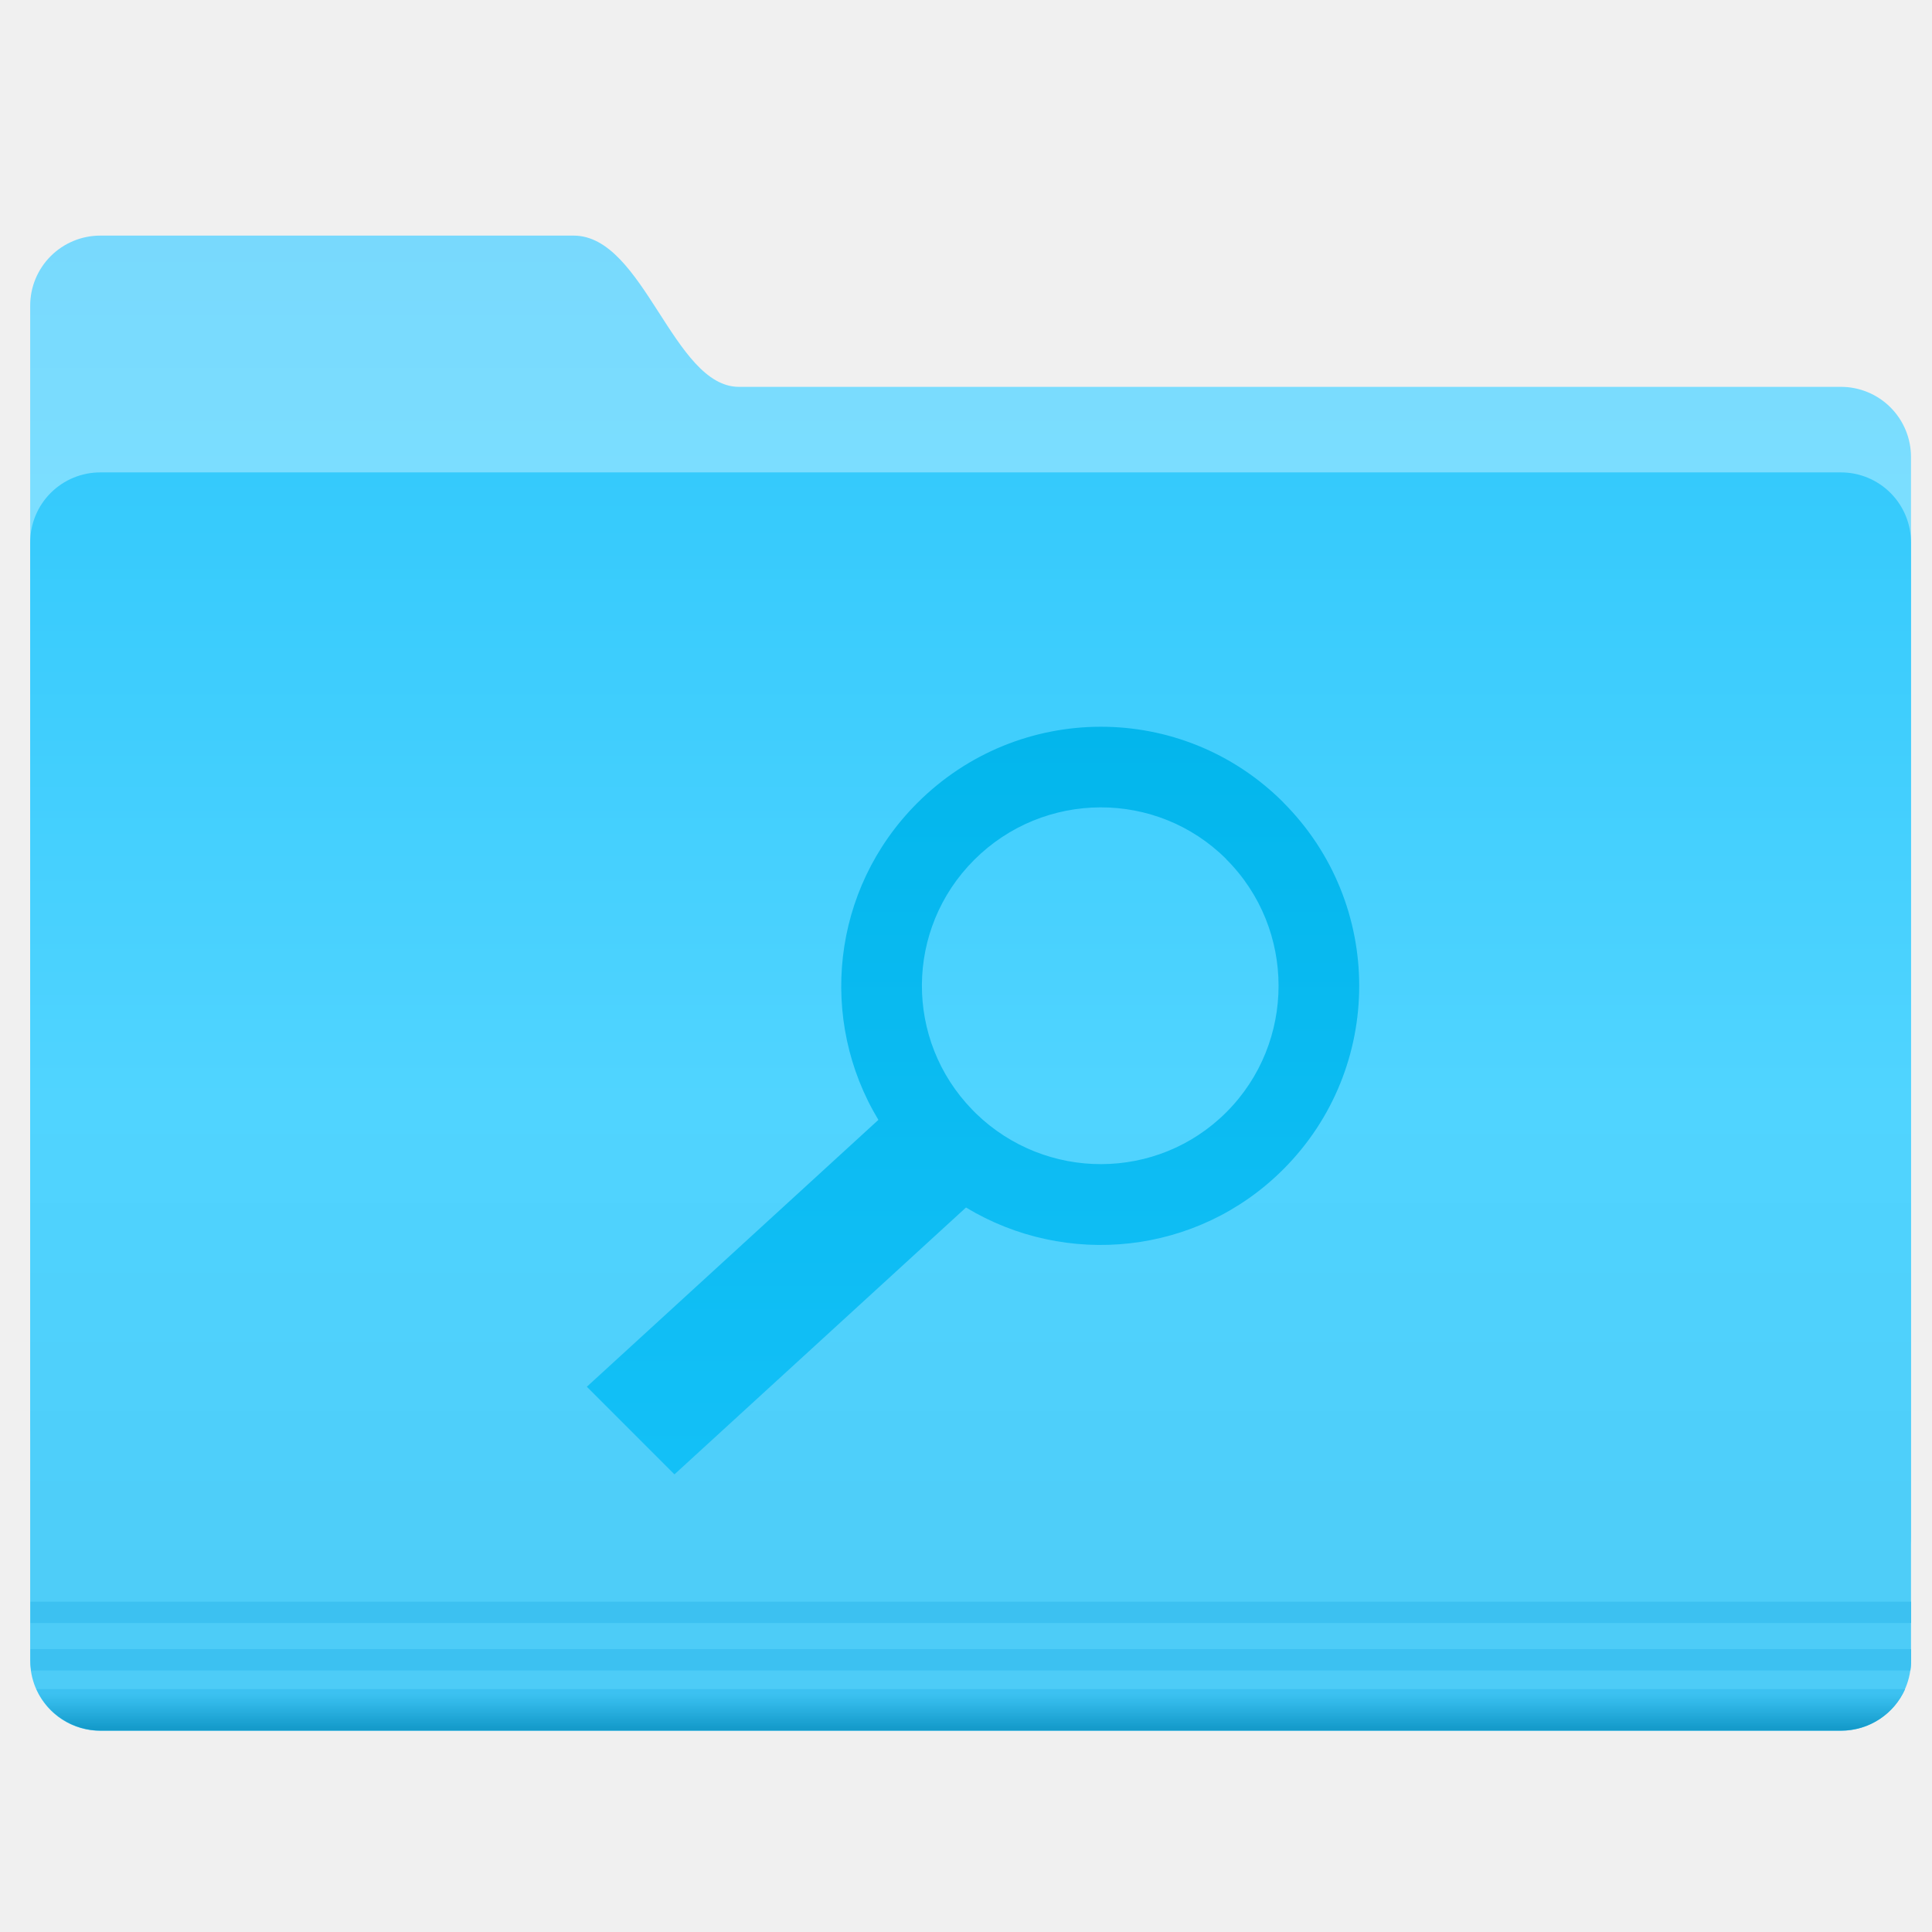
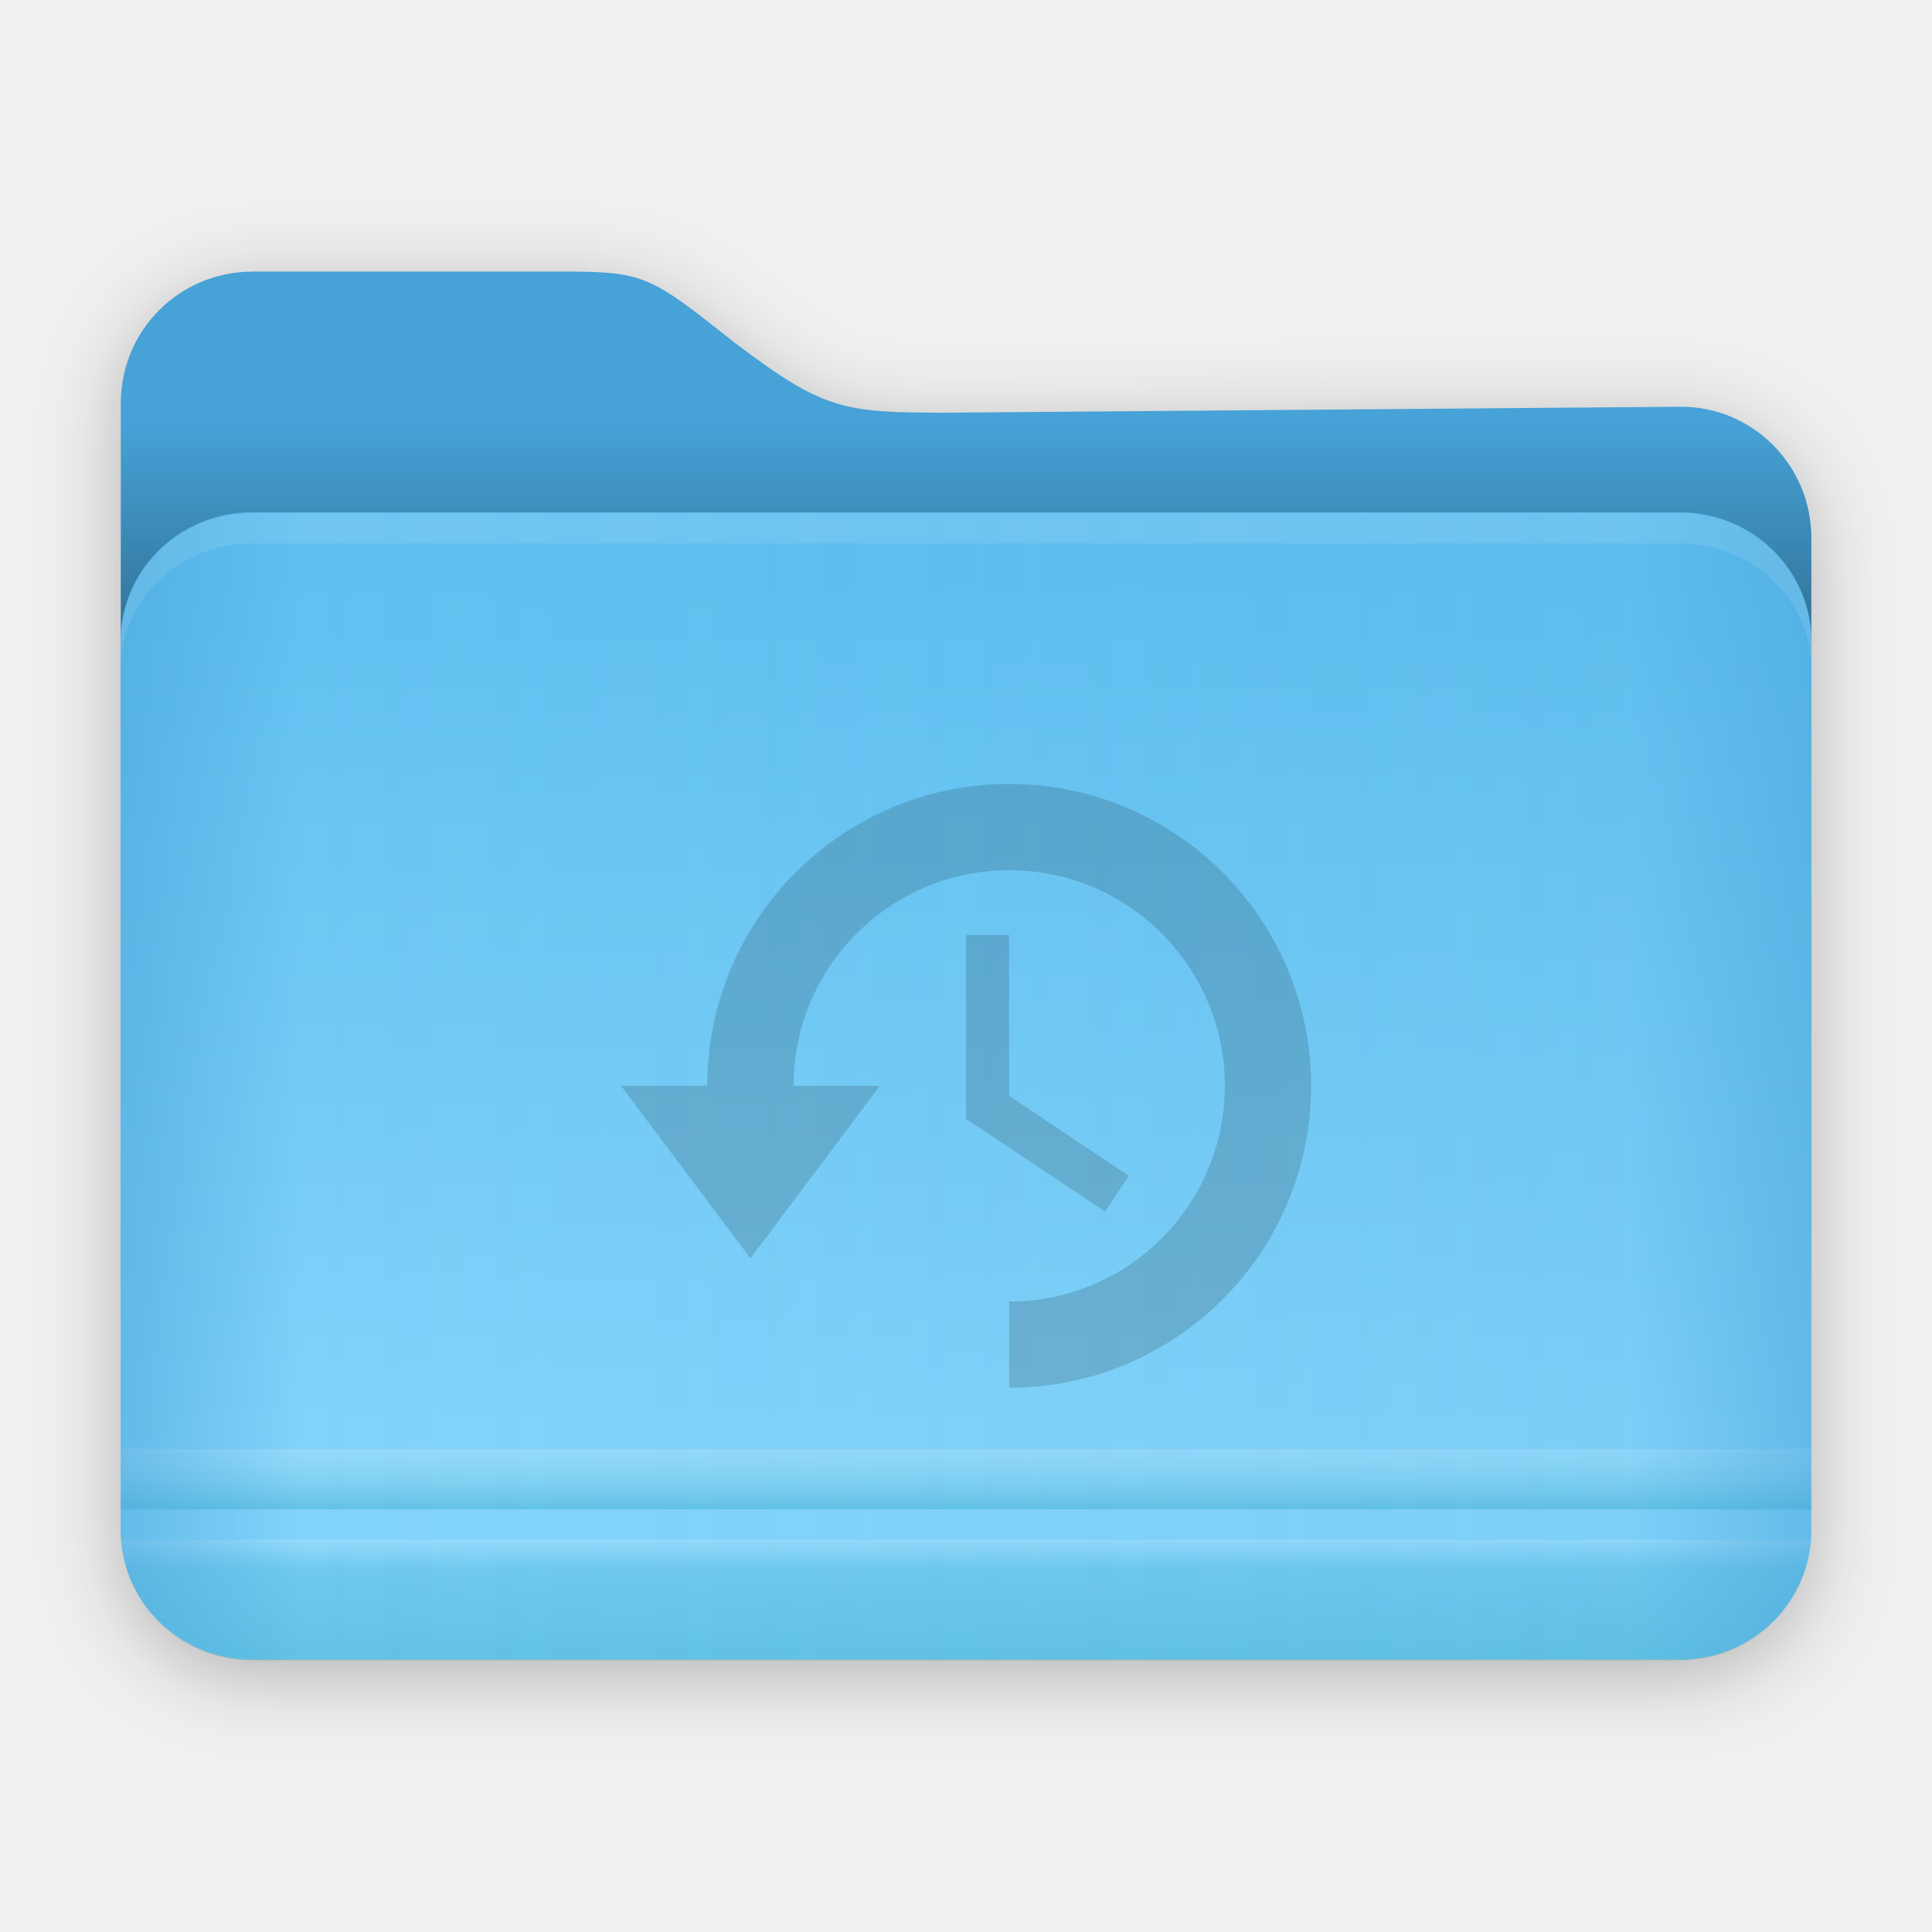
- <svg xmlns="http://www.w3.org/2000/svg" xmlns:xlink="http://www.w3.org/1999/xlink" width="200" height="200">
+ <svg xmlns="http://www.w3.org/2000/svg" width="64" height="64" version="1.1" viewBox="0 0 16.933 16.933">
  <defs>
-     <linearGradient id="e">
-       <stop offset="0" stop-color="#03b6ec" />
-       <stop offset="1" stop-color="#13c0f7" />
+     <linearGradient id="linearGradient1769" x1="445.28" x2="445.28" y1="179.28" y2="200.07" gradientTransform="matrix(.38956 0 0 .38184 -165.52 216.63)" gradientUnits="userSpaceOnUse">
+       <stop stop-color="#60c0f0" offset="0" />
+       <stop stop-color="#83d4fb" offset="1" />
    </linearGradient>
-     <linearGradient id="d">
-       <stop offset="0" stop-color="#3bc1f1" />
-       <stop offset="1" stop-color="#0e95c5" />
+     <linearGradient id="linearGradient860" x1="8.467" x2="8.467" y1="293.3" y2="292.77" gradientUnits="userSpaceOnUse">
+       <stop stop-color="#008ea2" stop-opacity=".25" offset="0" />
+       <stop stop-color="#fff" stop-opacity=".15" offset="1" />
    </linearGradient>
-     <linearGradient id="b">
-       <stop offset="0" stop-color="#78d9fd" />
-       <stop offset="1" stop-color="#7bdeff" />
+     <linearGradient id="linearGradient868" x1="8.467" x2="8.467" y1="294.62" y2="293.56" gradientTransform="matrix(3.7795 0 0 3.7795 0 -1058.5)" gradientUnits="userSpaceOnUse">
+       <stop stop-color="#008ea2" stop-opacity=".251" offset="0" />
+       <stop stop-color="#008ea2" stop-opacity=".15" offset=".757" />
+       <stop stop-color="#fff" stop-opacity=".15" offset="1" />
    </linearGradient>
-     <linearGradient id="a">
-       <stop offset="0" stop-color="#35cafc" />
-       <stop offset=".5" stop-color="#50d4ff" />
-       <stop offset="1" stop-color="#4dcbf6" />
+     <linearGradient id="linearGradient897" x1="6.879" x2="6.879" y1="285.36" y2="283.77" gradientTransform="matrix(3.7795 0 0 3.7795 0 -1058.5)" gradientUnits="userSpaceOnUse">
+       <stop offset="0" />
+       <stop stop-opacity="0" offset="1" />
    </linearGradient>
-     <linearGradient id="c">
-       <stop offset="0" stop-color="#35cafc" />
-       <stop offset=".5" stop-color="#50d4ff" />
-       <stop offset="1" stop-color="#4dcbf6" />
+     <linearGradient id="linearGradient907" x1="1.058" x2="15.875" y1="289.59" y2="289.59" gradientUnits="userSpaceOnUse">
+       <stop stop-color="#46a2d7" stop-opacity=".5" offset="0" />
+       <stop stop-color="#46a2d7" stop-opacity="0" offset=".108" />
+       <stop stop-color="#46a2d7" stop-opacity=".096" offset=".894" />
+       <stop stop-color="#46a2d7" stop-opacity=".5" offset="1" />
    </linearGradient>
-     <linearGradient xlink:href="#b" id="f" gradientUnits="userSpaceOnUse" x1="-26.201" y1="1070.198" x2="-26.201" y2="1082.581" />
-     <linearGradient xlink:href="#a" id="g" gradientUnits="userSpaceOnUse" x1="-9.912" y1="1081.404" x2="-9.912" y2="1139.778" />
-     <linearGradient xlink:href="#d" id="h" gradientUnits="userSpaceOnUse" x1="-9.617" y1="1138.386" x2="-9.617" y2="1140.19" />
-     <linearGradient xlink:href="#e" id="i" x1="102.357" y1="921.519" x2="102.357" y2="998.947" gradientUnits="userSpaceOnUse" gradientTransform="translate(-.195 5.902)" />
+     <filter id="filter903" x="-.055" y="-.067" width="1.109" height="1.133" color-interpolation-filters="sRGB">
+       <feGaussianBlur stdDeviation="0.337" />
+     </filter>
  </defs>
-   <g color="#000">
-     <path style="marker:none" d="M-44.762 1070.206h22.13c3.288 0 4.653 7.072 7.728 7.072h51.522a3.276 3.276 0 0 1 3.283 3.282v50.508c0 1.819-1.464-2.02-3.283-2.02h-81.38a3.276 3.276 0 0 1-3.283-3.283v-52.276a3.276 3.276 0 0 1 3.283-3.283z" fill="url(#f)" overflow="visible" transform="matrix(2.21386 0 0 2.21386 109.49 -2344.896)" />
-     <path d="M-44.762 1081.278h81.38a3.276 3.276 0 0 1 3.283 3.283v52.275a3.276 3.276 0 0 1-3.283 3.283h-81.38a3.276 3.276 0 0 1-3.283-3.283v-52.275a3.276 3.276 0 0 1 3.283-3.283z" style="marker:none" fill="url(#g)" overflow="visible" transform="matrix(2.21386 0 0 2.21386 109.49 -2344.896)" />
-     <path style="text-indent:0;text-align:start;line-height:normal;text-transform:none;block-progression:tb;marker:none;-inkscape-font-specification:Sans" d="M3.156 165.804v2.213h194.682v-2.213H3.156zM3.156 170.716v1.176c0 .358.02.693.07 1.038h194.542c.05-.345.07-.68.07-1.038v-1.176H3.156z" font-weight="400" opacity=".976" fill="#3bc1f1" overflow="visible" font-family="Sans" />
-     <path style="text-indent:0;text-align:start;line-height:normal;text-transform:none;block-progression:tb;marker:none;-inkscape-font-specification:Sans" d="M-47.75 1138.175a3.28 3.28 0 0 0 3 1.937h81.375c1.34 0 2.488-.792 3-1.937H-47.75z" font-weight="400" opacity=".976" fill="url(#h)" overflow="visible" font-family="Sans" transform="matrix(2.21386 0 0 2.21386 109.49 -2344.896)" />
+   <path d="m2.21 2.52c-0.638 0-1.151 0.513-1.151 1.151v2.082c-8e-6 2e-3 -5.17e-4 3e-3 -5.17e-4 5e-3v7.797c0 0.625 0.514 1.129 1.152 1.129h12.513c0.638 0 1.152-0.503 1.152-1.129v-8.7c0-0.638-0.514-1.157-1.152-1.152l-6.412 0.053c-0.916 0-1.082-0.017-1.864-0.607-0.759-0.601-0.791-0.629-1.542-0.629z" filter="url(#filter903)" opacity=".25" />
+   <g transform="translate(0 -280.07)">
+     <path d="m2.21 282.45h2.695c0.751 0 0.783 0.029 1.542 0.63 0.782 0.59 0.948 0.607 1.864 0.607l6.413-0.052c0.638-5e-3 1.152 0.514 1.152 1.152v6.77c0 0.638-0.514 1.152-1.152 1.152h-12.513c-0.638 0-1.152-0.514-1.152-1.152v-7.954c0-0.638 0.514-1.152 1.152-1.152z" fill="#46a2d7" />
+     <path transform="matrix(.26458 0 0 .26458 0 280.07)" d="m8.354 9c-2.411 0-4.354 1.942-4.354 4.354v10.646h56v-6.172c0-2.411-1.942-4.37-4.354-4.352l-24.236 0.197c-3.461 0-4.089-0.063-7.043-2.295-2.869-2.272-2.991-2.379-5.828-2.379h-10.186z" fill="url(#linearGradient897)" opacity=".25" />
+     <rect x="1.058" y="284.56" width="14.817" height="10.054" rx="1.152" ry="1.129" fill="url(#linearGradient1769)" />
+     <rect x="1.058" y="292.77" width="14.817" height=".529" fill="url(#linearGradient860)" />
+     <path transform="matrix(.26458 0 0 .26458 0 280.07)" d="m4.027 51c0.142 2.236 2.008 4 4.326 4h47.293c2.318 0 4.184-1.764 4.326-4h-55.945z" fill="url(#linearGradient868)" />
+     <rect x="1.058" y="284.56" width="14.817" height="10.054" rx="1.152" ry="1.129" fill="url(#linearGradient907)" />
+     <path transform="matrix(.26458 0 0 .26458 0 280.07)" d="m8.354 17c-2.411 0-4.354 1.902-4.354 4.266v0.889c0-2.301 1.942-4.154 4.354-4.154h47.293c2.411 0 4.354 1.853 4.354 4.154v-0.889c0-2.364-1.942-4.266-4.354-4.266h-47.293z" fill="#fff" opacity=".1" />
  </g>
-   <path d="M69.82 1004.988L100 977.362c10.323 6.245 23.937 4.96 32.847-3.953 10.478-10.481 10.478-27.495 0-37.977v-.01c-10.479-10.482-27.422-10.417-37.9.077-8.91 8.913-10.246 22.48-4.017 32.792l-30.181 27.626zm57.131-63.67c7.208 7.21 7.207 18.974 0 26.182-7.14 7.143-18.692 7.14-25.914.131l-.195-.194c-.064-.077-.131-.13-.194-.198-7.016-7.223-6.949-18.713.194-25.857 7.207-7.21 18.902-7.276 26.11-.078z" style="line-height:normal" color="#000" fill="url(#i)" transform="translate(0 -852.362)" />
+   <path class="ColorScheme-Text" d="m8.845 6.871a2.646 2.646 0 0 0-2.646 2.646h-0.756l1.134 1.512 1.134-1.512h-0.756a1.89 1.89 0 0 1 1.89-1.89 1.89 1.89 0 0 1 1.89 1.89 1.89 1.89 0 0 1-1.89 1.89v0.756a2.646 2.646 0 0 0 2.646-2.646 2.646 2.646 0 0 0-2.646-2.646zm-0.378 1.323v1.613l1.218 0.812 0.209-0.314-1.05-0.7v-1.411z" opacity=".15" stroke-width=".07" />
</svg>
